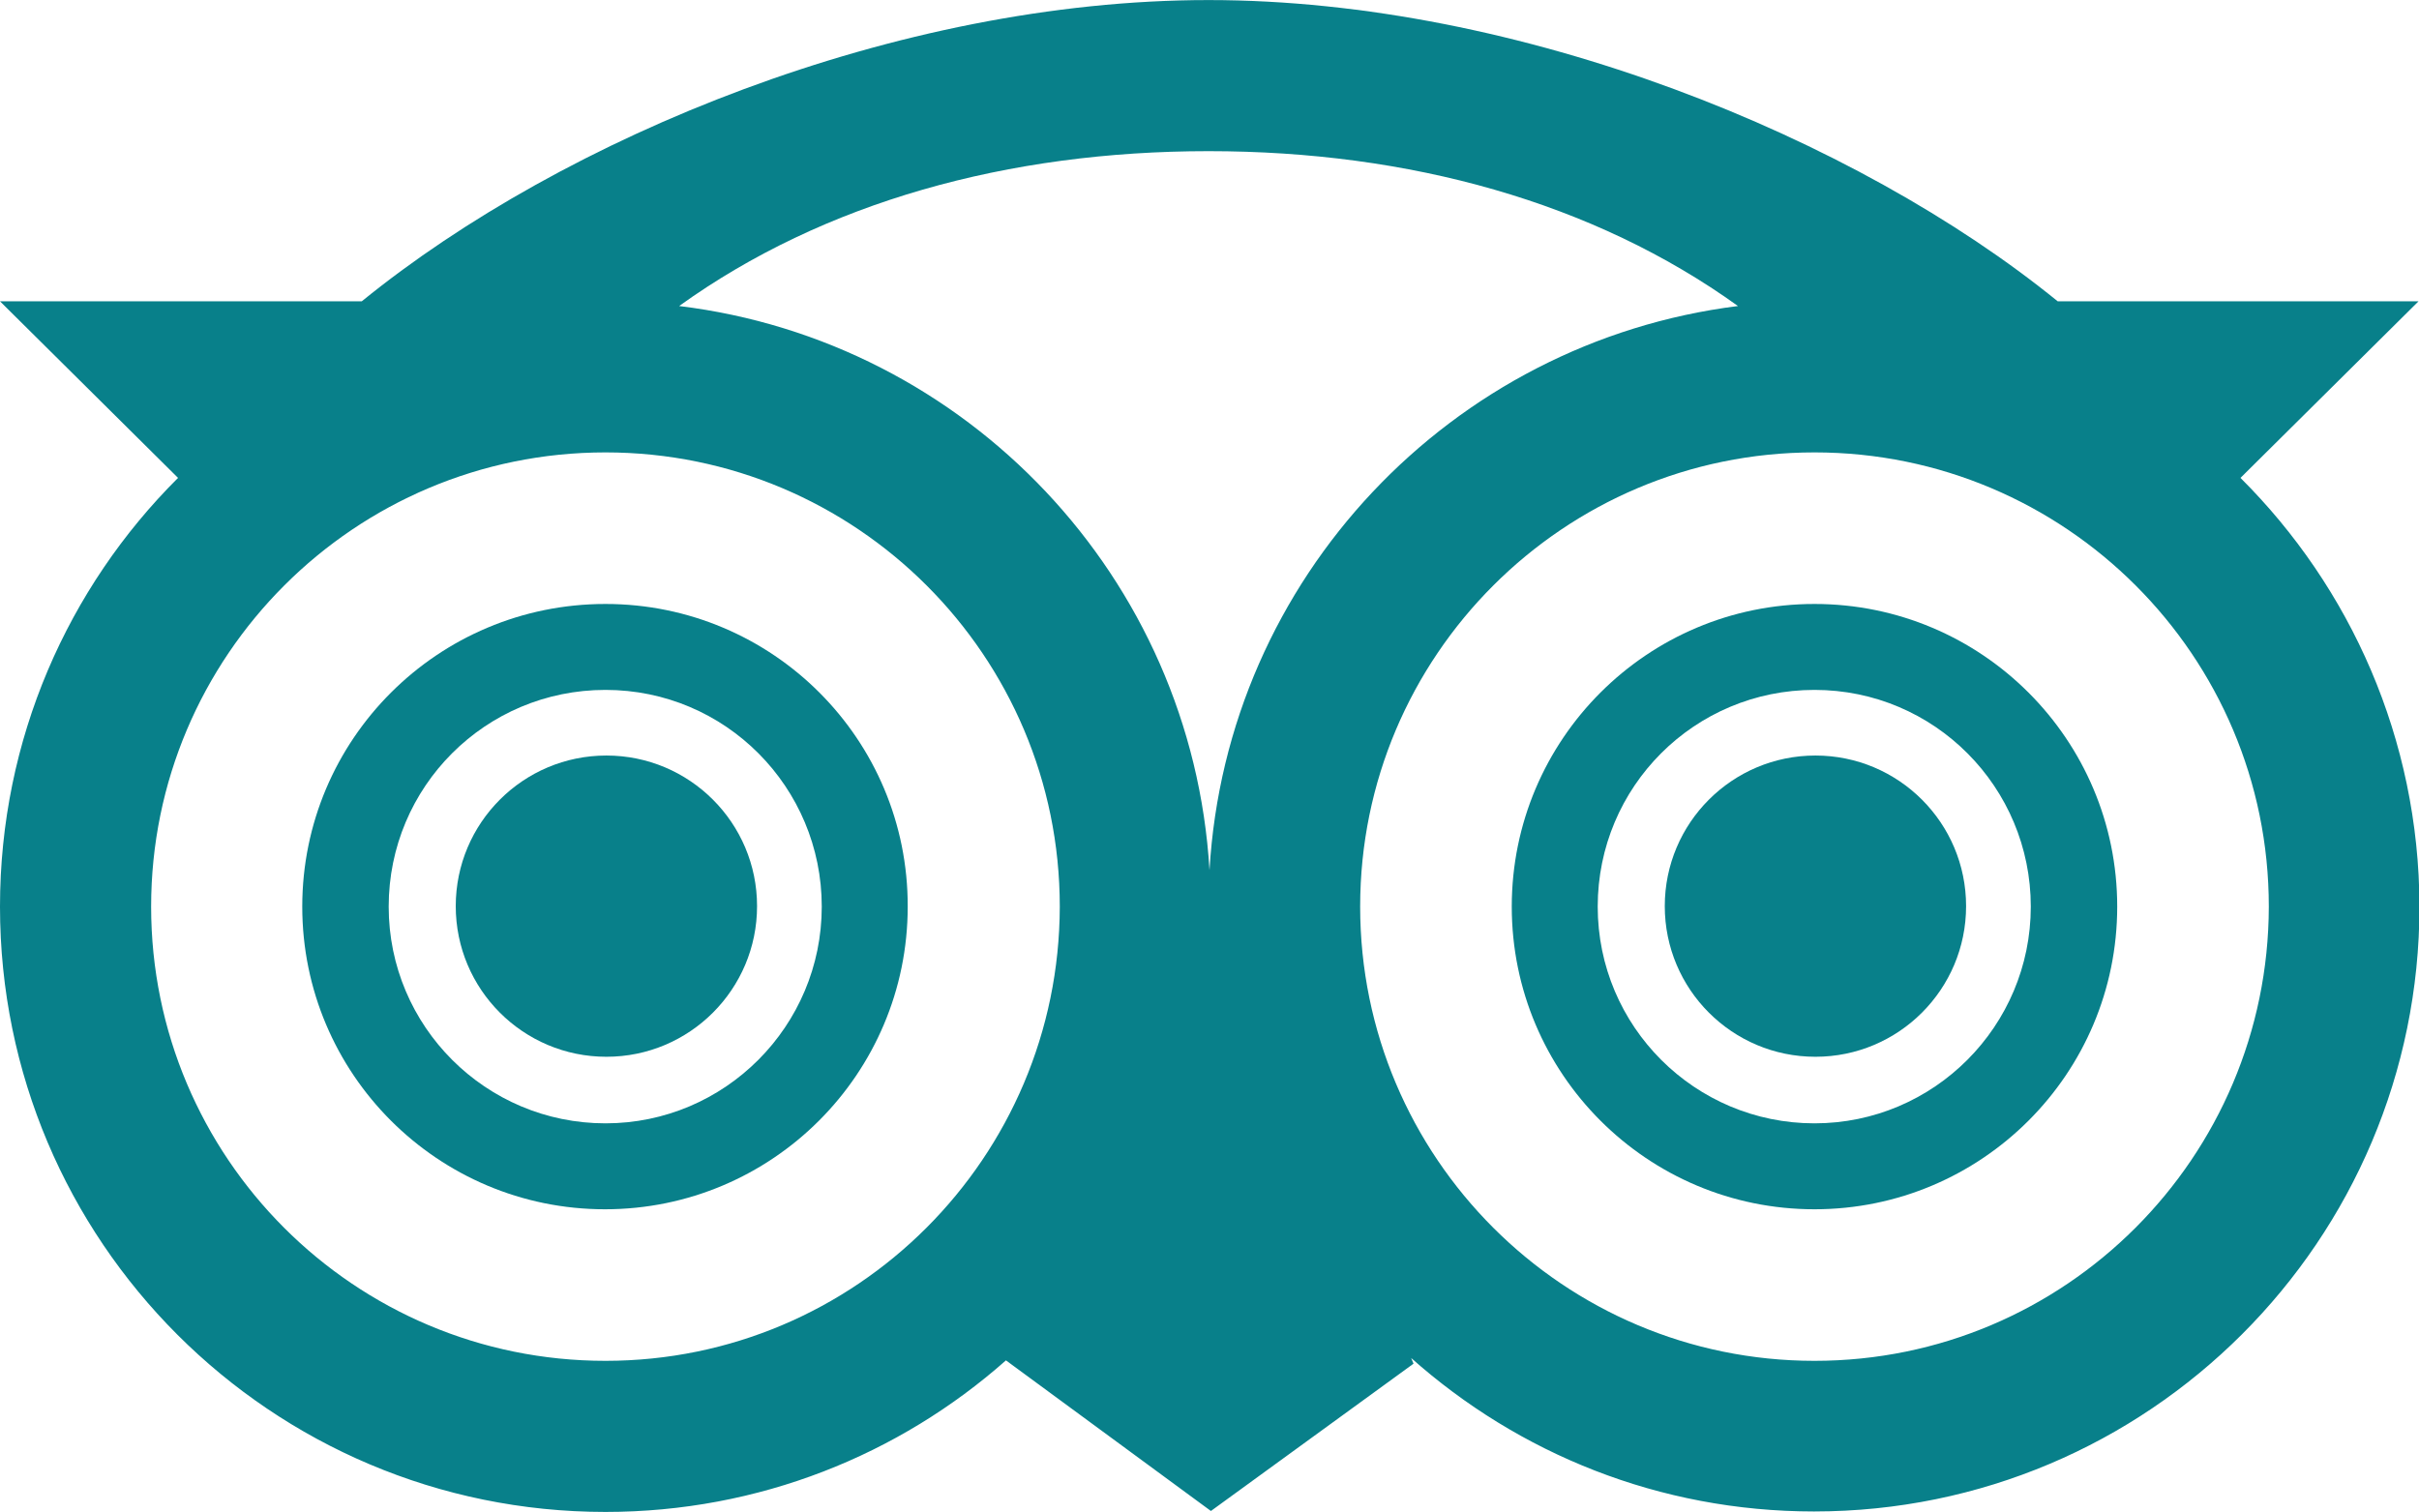
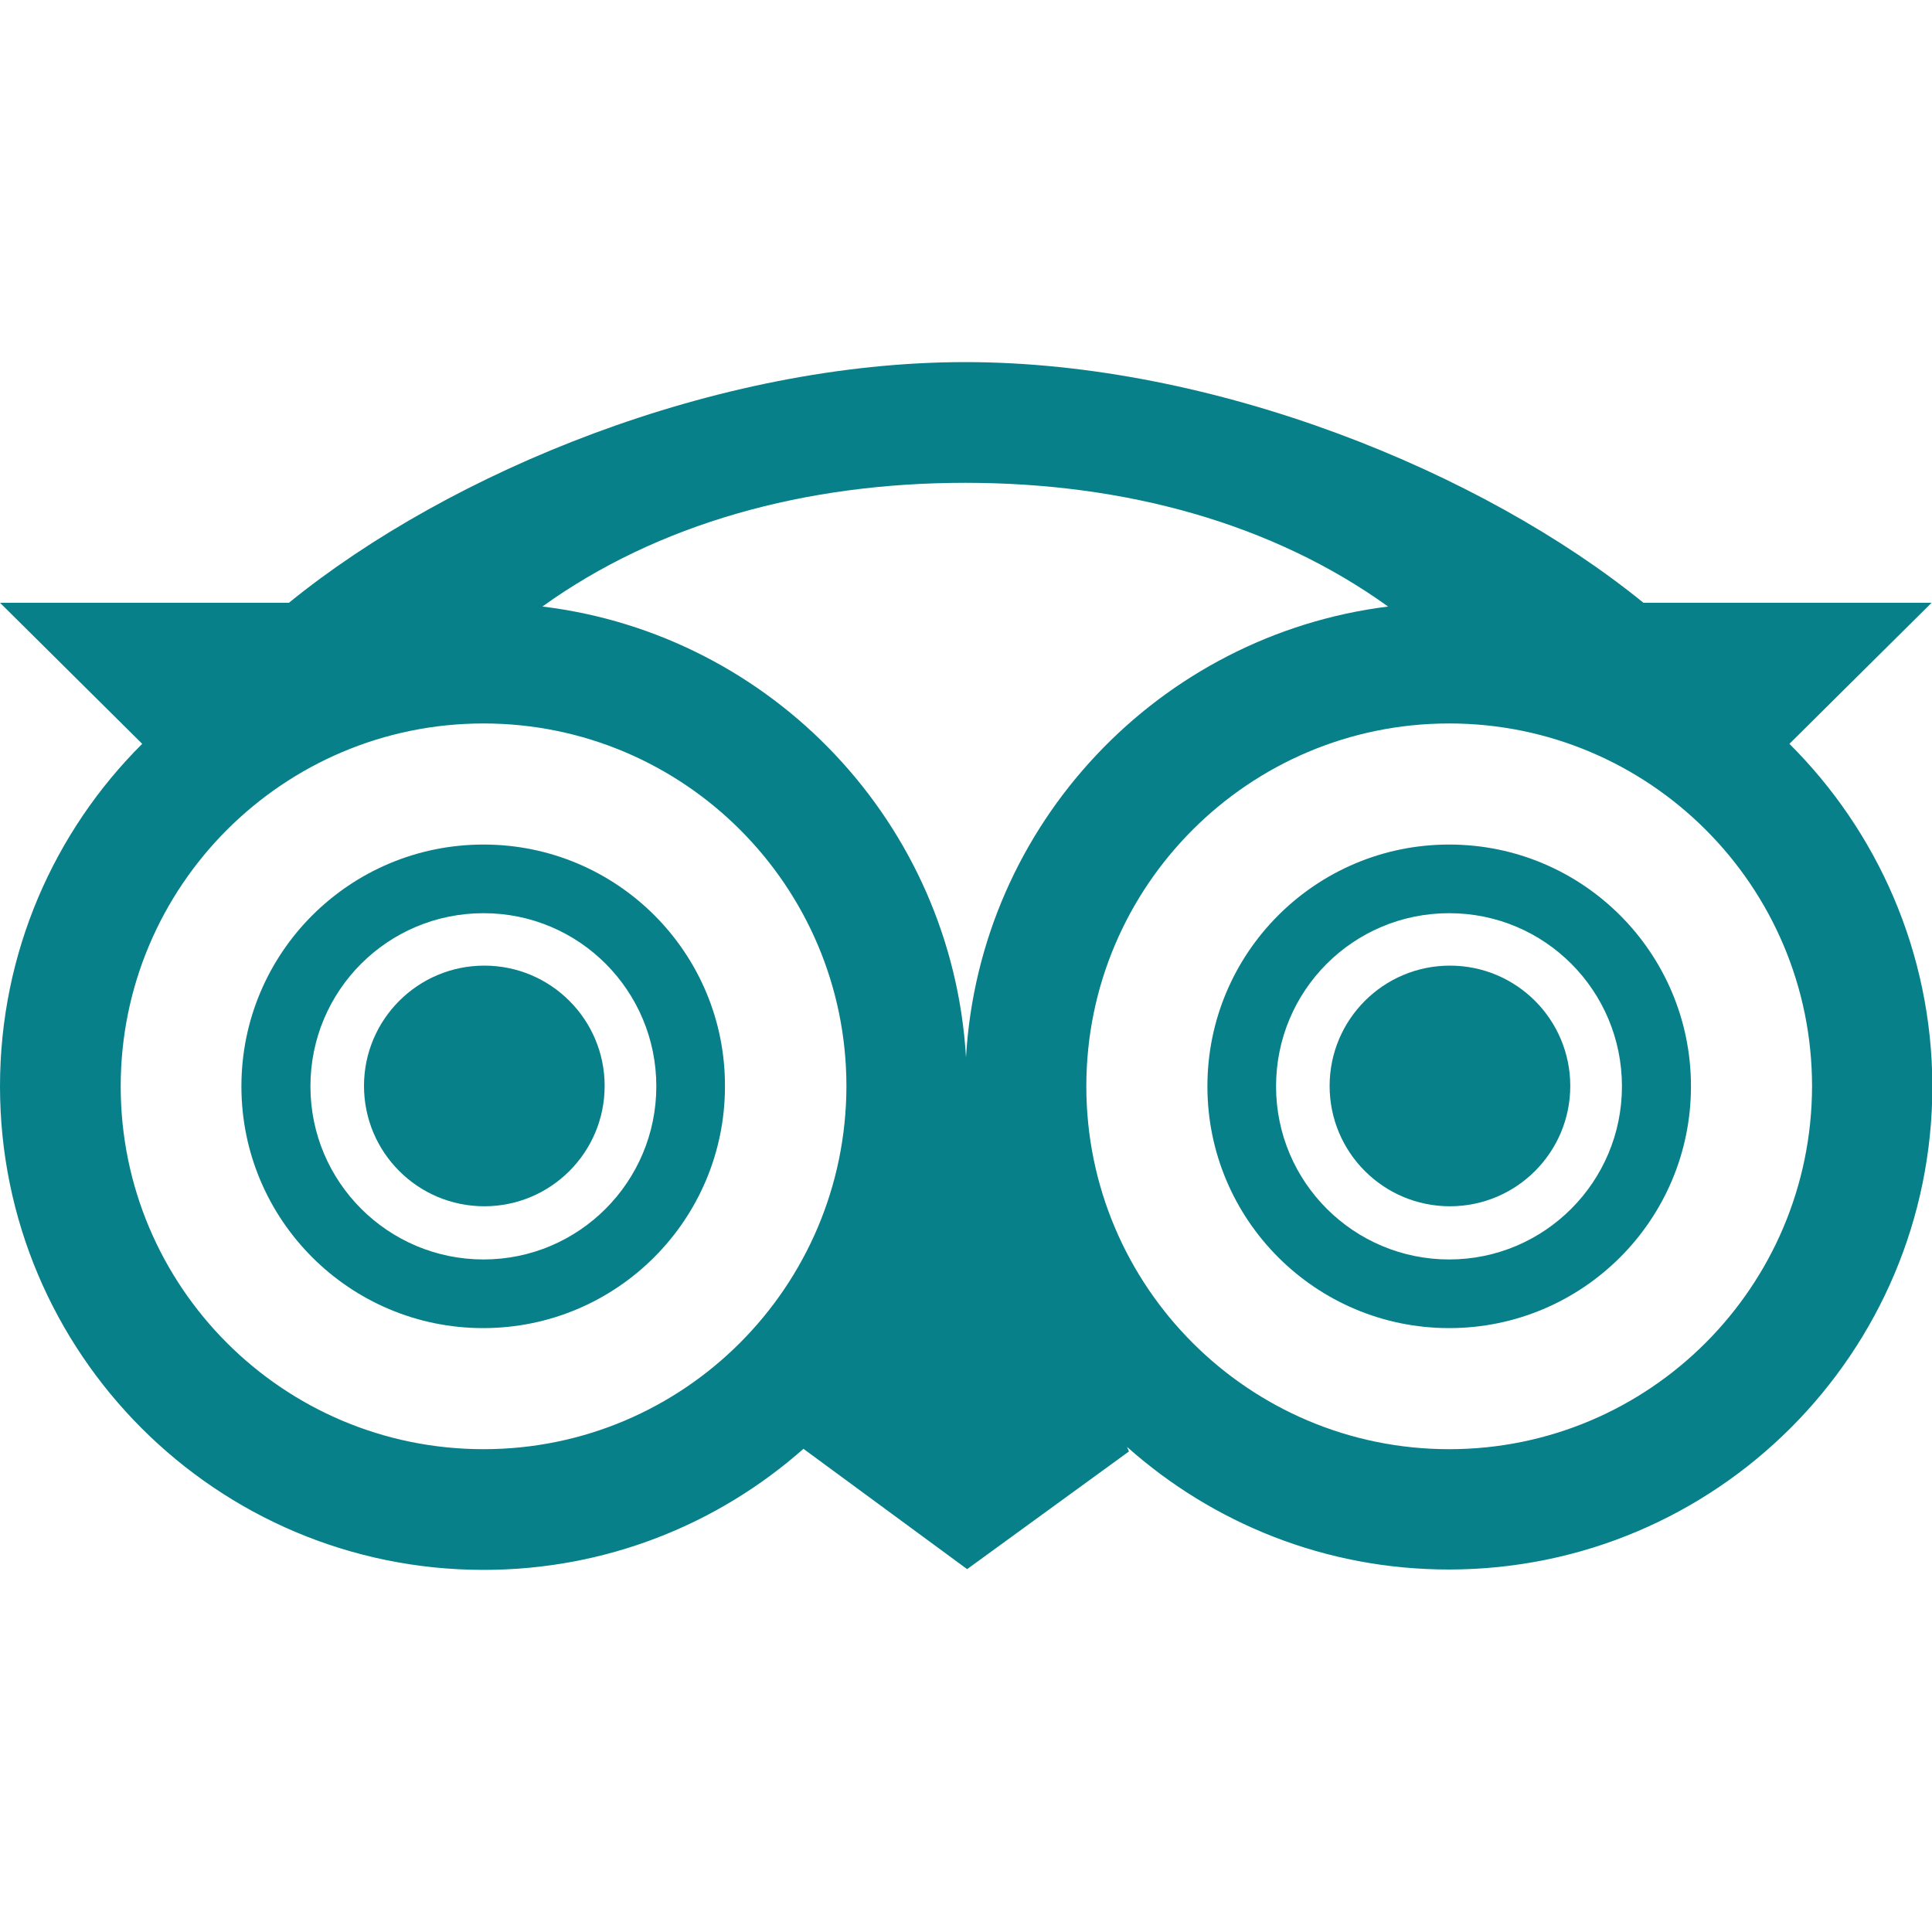
- <svg xmlns="http://www.w3.org/2000/svg" id="Layer_2" viewBox="0 0 512.2 320.2" width="2500" height="1563">
-   <style>.st0{fill:#08808a}</style>
-   <path class="st0" d="M128.2 127.9C92.7 127.9 64 156.6 64 192c0 35.4 28.7 64.1 64.1 64.1 35.4 0 64.1-28.7 64.1-64.1.1-35.4-28.6-64.1-64-64.1zm0 110c-25.3 0-45.9-20.5-45.9-45.9s20.5-45.9 45.9-45.9S174 166.7 174 192s-20.5 45.9-45.8 45.9z" />
-   <circle class="st0" cx="128.4" cy="191.9" r="31.9" />
-   <path class="st0" d="M384.2 127.9c-35.4 0-64.1 28.7-64.1 64.1 0 35.4 28.7 64.1 64.1 64.1 35.4 0 64.1-28.7 64.1-64.1 0-35.4-28.7-64.1-64.1-64.1zm0 110c-25.3 0-45.9-20.5-45.9-45.9s20.5-45.9 45.9-45.9S430 166.7 430 192s-20.5 45.9-45.8 45.9z" />
-   <circle class="st0" cx="384.4" cy="191.9" r="31.9" />
-   <path class="st0" d="M474.4 101.2l37.7-37.4h-76.4C392.9 29 321.8 0 255.9 0c-66 0-136.5 29-179.3 63.8H0l37.7 37.4C14.4 124.4 0 156.5 0 192c0 70.8 57.4 128.2 128.2 128.2 32.5 0 62.2-12.1 84.8-32.1l43.4 31.9 42.9-31.2-.5-1.2c22.7 20.2 52.5 32.5 85.3 32.5 70.8 0 128.2-57.4 128.2-128.2-.1-35.4-14.6-67.5-37.9-90.7zM368 64.8c-60.7 7.6-108.3 57.6-111.9 119.5-3.7-62-51.4-112.1-112.3-119.5 30.6-22 69.6-32.8 112.1-32.8S337.4 42.8 368 64.8zM128.2 288.2C75 288.2 32 245.1 32 192s43.1-96.2 96.2-96.2 96.2 43.1 96.2 96.2c-.1 53.1-43.1 96.2-96.2 96.2zm256 0c-53.1 0-96.2-43.1-96.2-96.2s43.1-96.2 96.2-96.2 96.2 43.1 96.2 96.2c-.1 53.1-43.1 96.2-96.2 96.2z" />
+ <svg xmlns="http://www.w3.org/2000/svg" width="64px" height="64px" viewBox="0 -96 512.2 512.2" id="Layer_2" fill="#000000">
+   <g id="SVGRepo_bgCarrier" stroke-width="0" />
+   <g id="SVGRepo_tracerCarrier" stroke-linecap="round" stroke-linejoin="round" />
+   <g id="SVGRepo_iconCarrier">
+     <style>.st0{fill:#08808a}</style>
+     <path class="st0" d="M128.2 127.9C92.7 127.9 64 156.6 64 192c0 35.4 28.7 64.1 64.1 64.1 35.4 0 64.1-28.7 64.1-64.1.1-35.4-28.6-64.1-64-64.1zm0 110c-25.3 0-45.9-20.5-45.9-45.9s20.5-45.9 45.9-45.9S174 166.7 174 192s-20.5 45.9-45.8 45.9z" />
+     <circle class="st0" cx="128.4" cy="191.9" r="31.9" />
+     <path class="st0" d="M384.2 127.9c-35.4 0-64.1 28.7-64.1 64.1 0 35.4 28.7 64.1 64.1 64.1 35.4 0 64.1-28.7 64.1-64.1 0-35.4-28.7-64.1-64.1-64.1zm0 110c-25.3 0-45.9-20.5-45.9-45.9s20.5-45.9 45.9-45.9S430 166.7 430 192s-20.5 45.9-45.8 45.9z" />
+     <circle class="st0" cx="384.4" cy="191.9" r="31.9" />
+     <path class="st0" d="M474.4 101.2l37.7-37.4h-76.4C392.9 29 321.8 0 255.9 0c-66 0-136.5 29-179.3 63.8H0l37.7 37.4C14.4 124.4 0 156.5 0 192c0 70.8 57.4 128.2 128.2 128.2 32.5 0 62.2-12.1 84.8-32.1l43.4 31.9 42.9-31.2-.5-1.2c22.7 20.2 52.5 32.5 85.3 32.5 70.8 0 128.2-57.4 128.2-128.2-.1-35.4-14.6-67.5-37.9-90.7zM368 64.8c-60.7 7.6-108.3 57.6-111.9 119.5-3.7-62-51.4-112.1-112.3-119.5 30.6-22 69.6-32.8 112.1-32.8S337.4 42.8 368 64.8zM128.2 288.2C75 288.2 32 245.1 32 192s43.1-96.2 96.2-96.2 96.2 43.1 96.2 96.2c-.1 53.1-43.1 96.2-96.2 96.2zm256 0c-53.1 0-96.2-43.1-96.2-96.2s43.1-96.2 96.2-96.2 96.2 43.1 96.2 96.2c-.1 53.1-43.1 96.2-96.2 96.2z" />
+   </g>
</svg>
